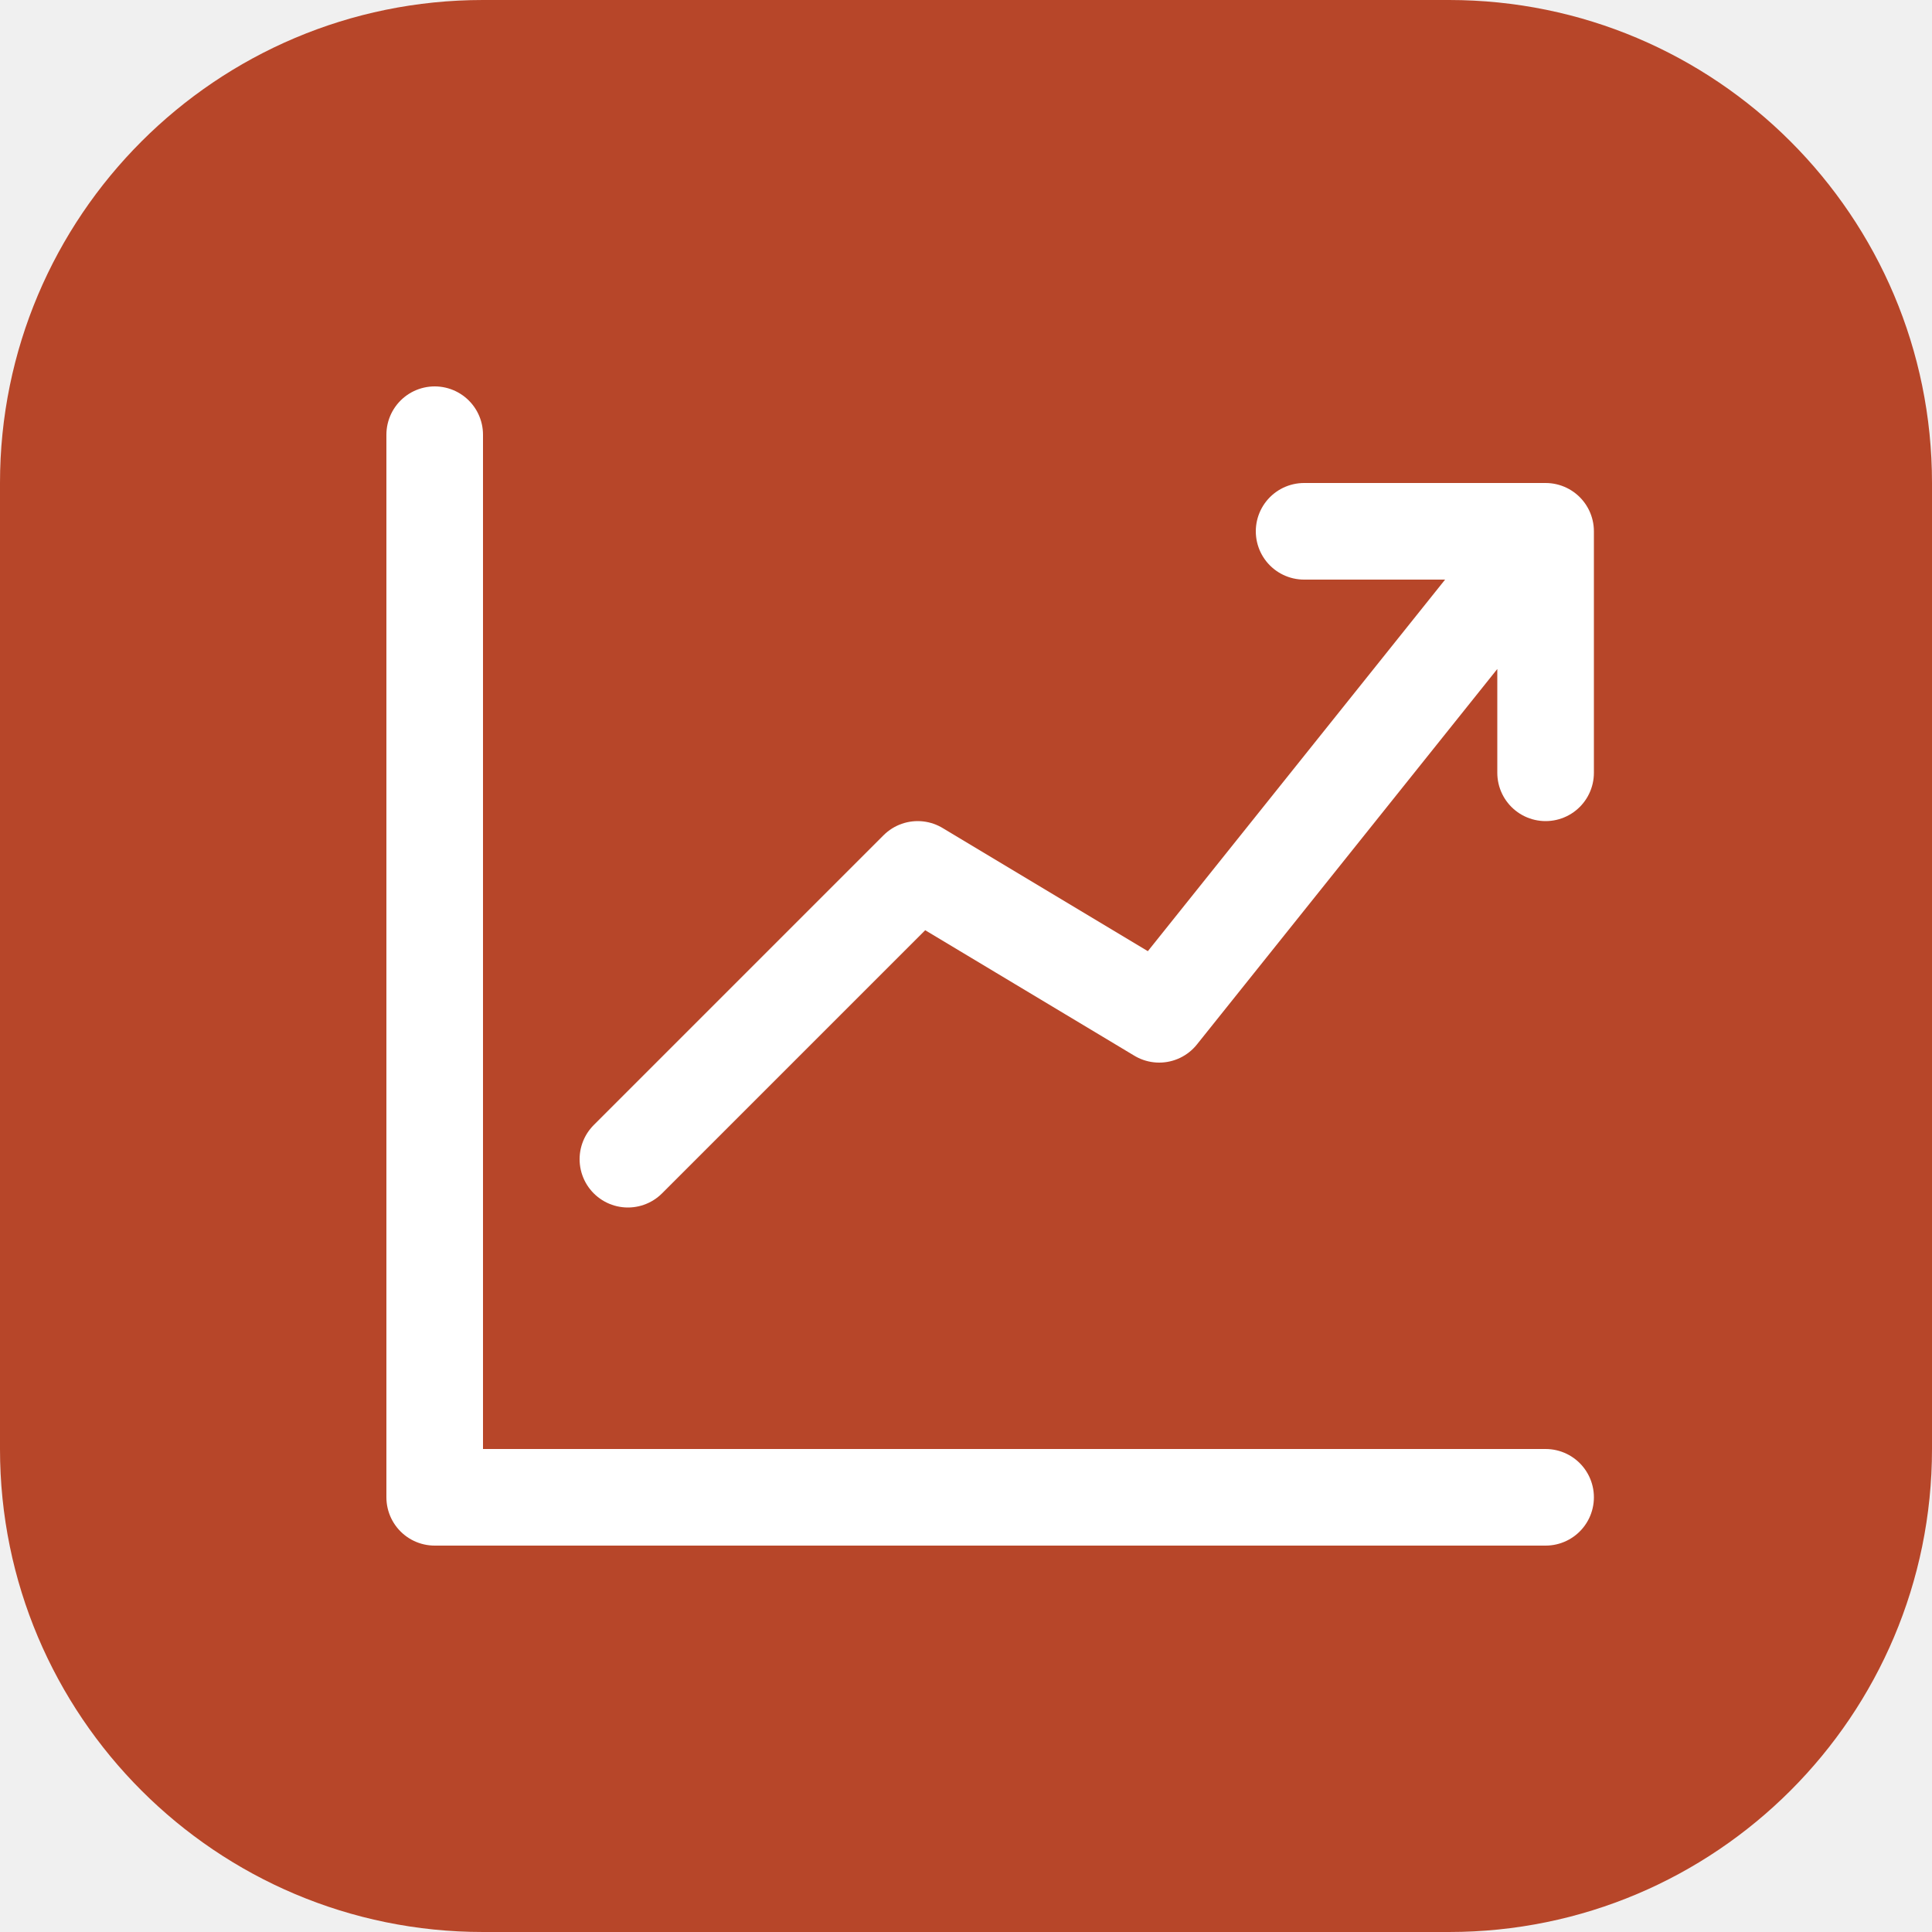
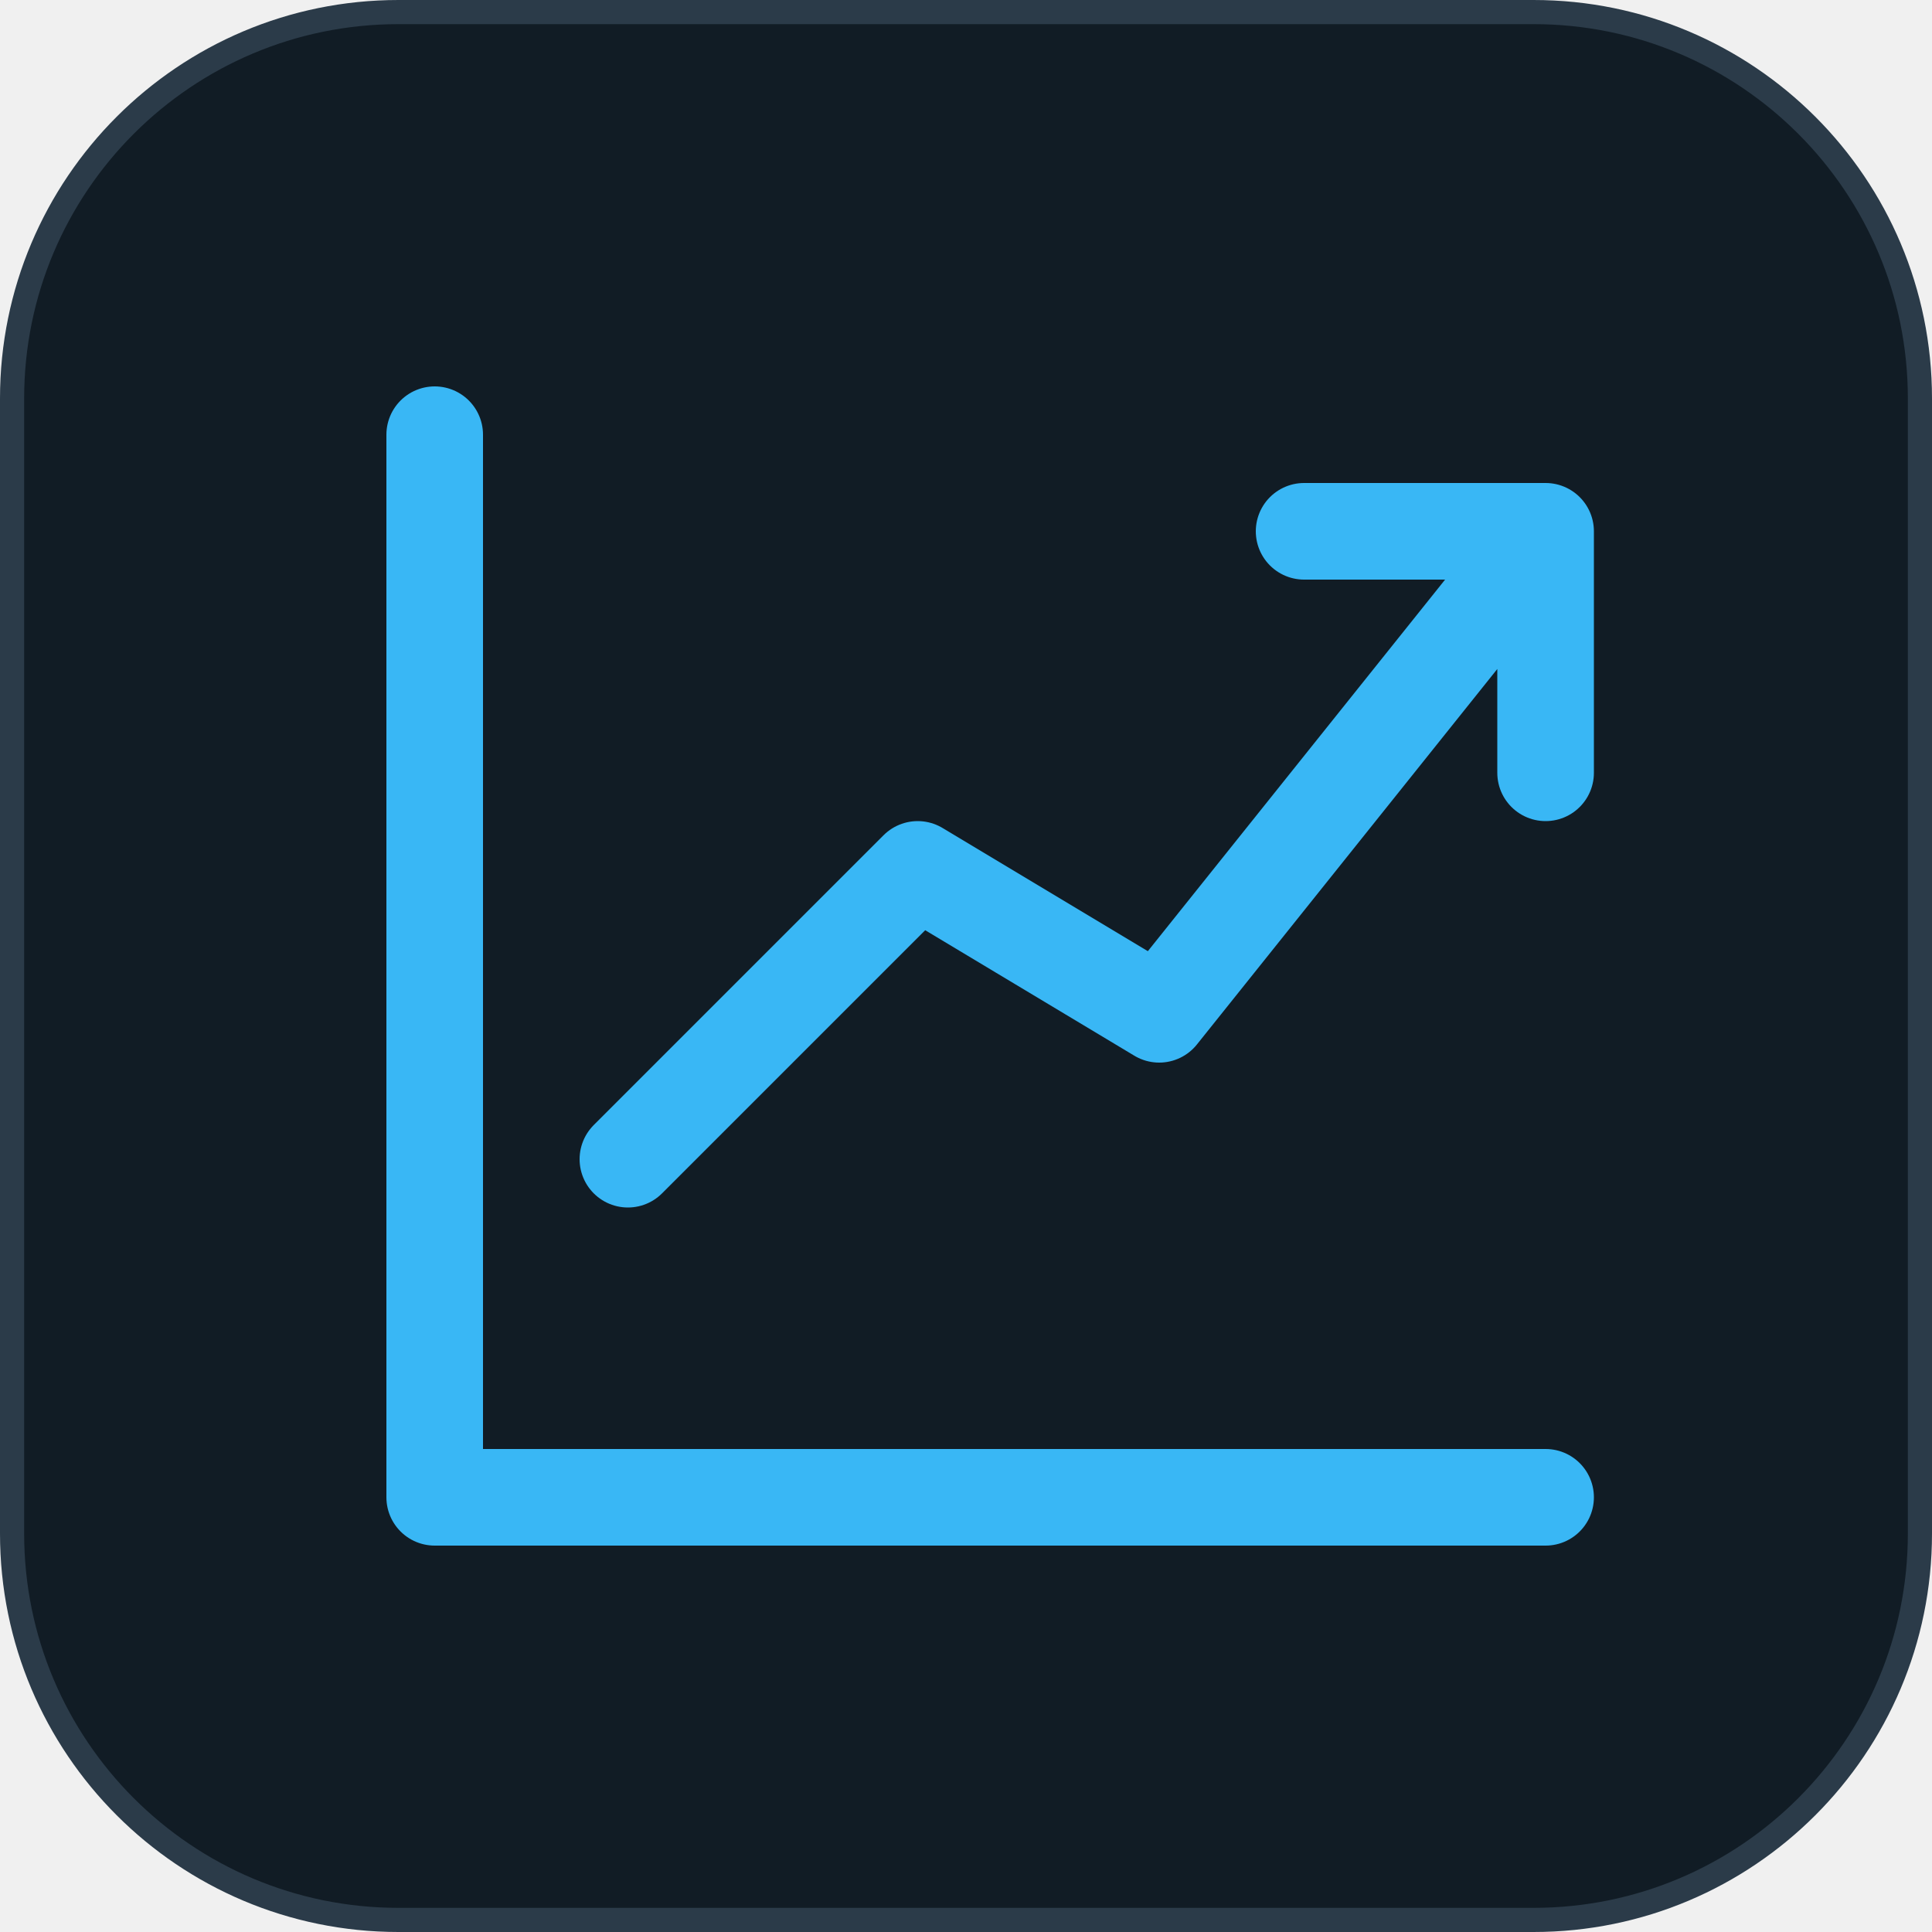
<svg xmlns="http://www.w3.org/2000/svg" width="80" height="80" viewBox="0 0 80 80" role="img" aria-labelledby="title">
-   <rect width="80" height="80" rx="20" fill="#b74629" />
+   <rect x=".5" y=".5" width="79" height="79" rx="16" fill="#111c25" stroke="#2b3b49" />
  <g transform="translate(8 8) scale(2)">
-     <path d="M5 5v22h23M9 20l6-6 5 3 8-10M23 7h5v5" fill="none" stroke="#fff" stroke-width="2" stroke-linecap="round" stroke-linejoin="round" />
+     <path d="M5 5v22h23M9 20l6-6 5 3 8-10M23 7h5v5" fill="none" stroke="#39b7f5" stroke-width="2" stroke-linecap="round" stroke-linejoin="round" />
  </g>
</svg>
